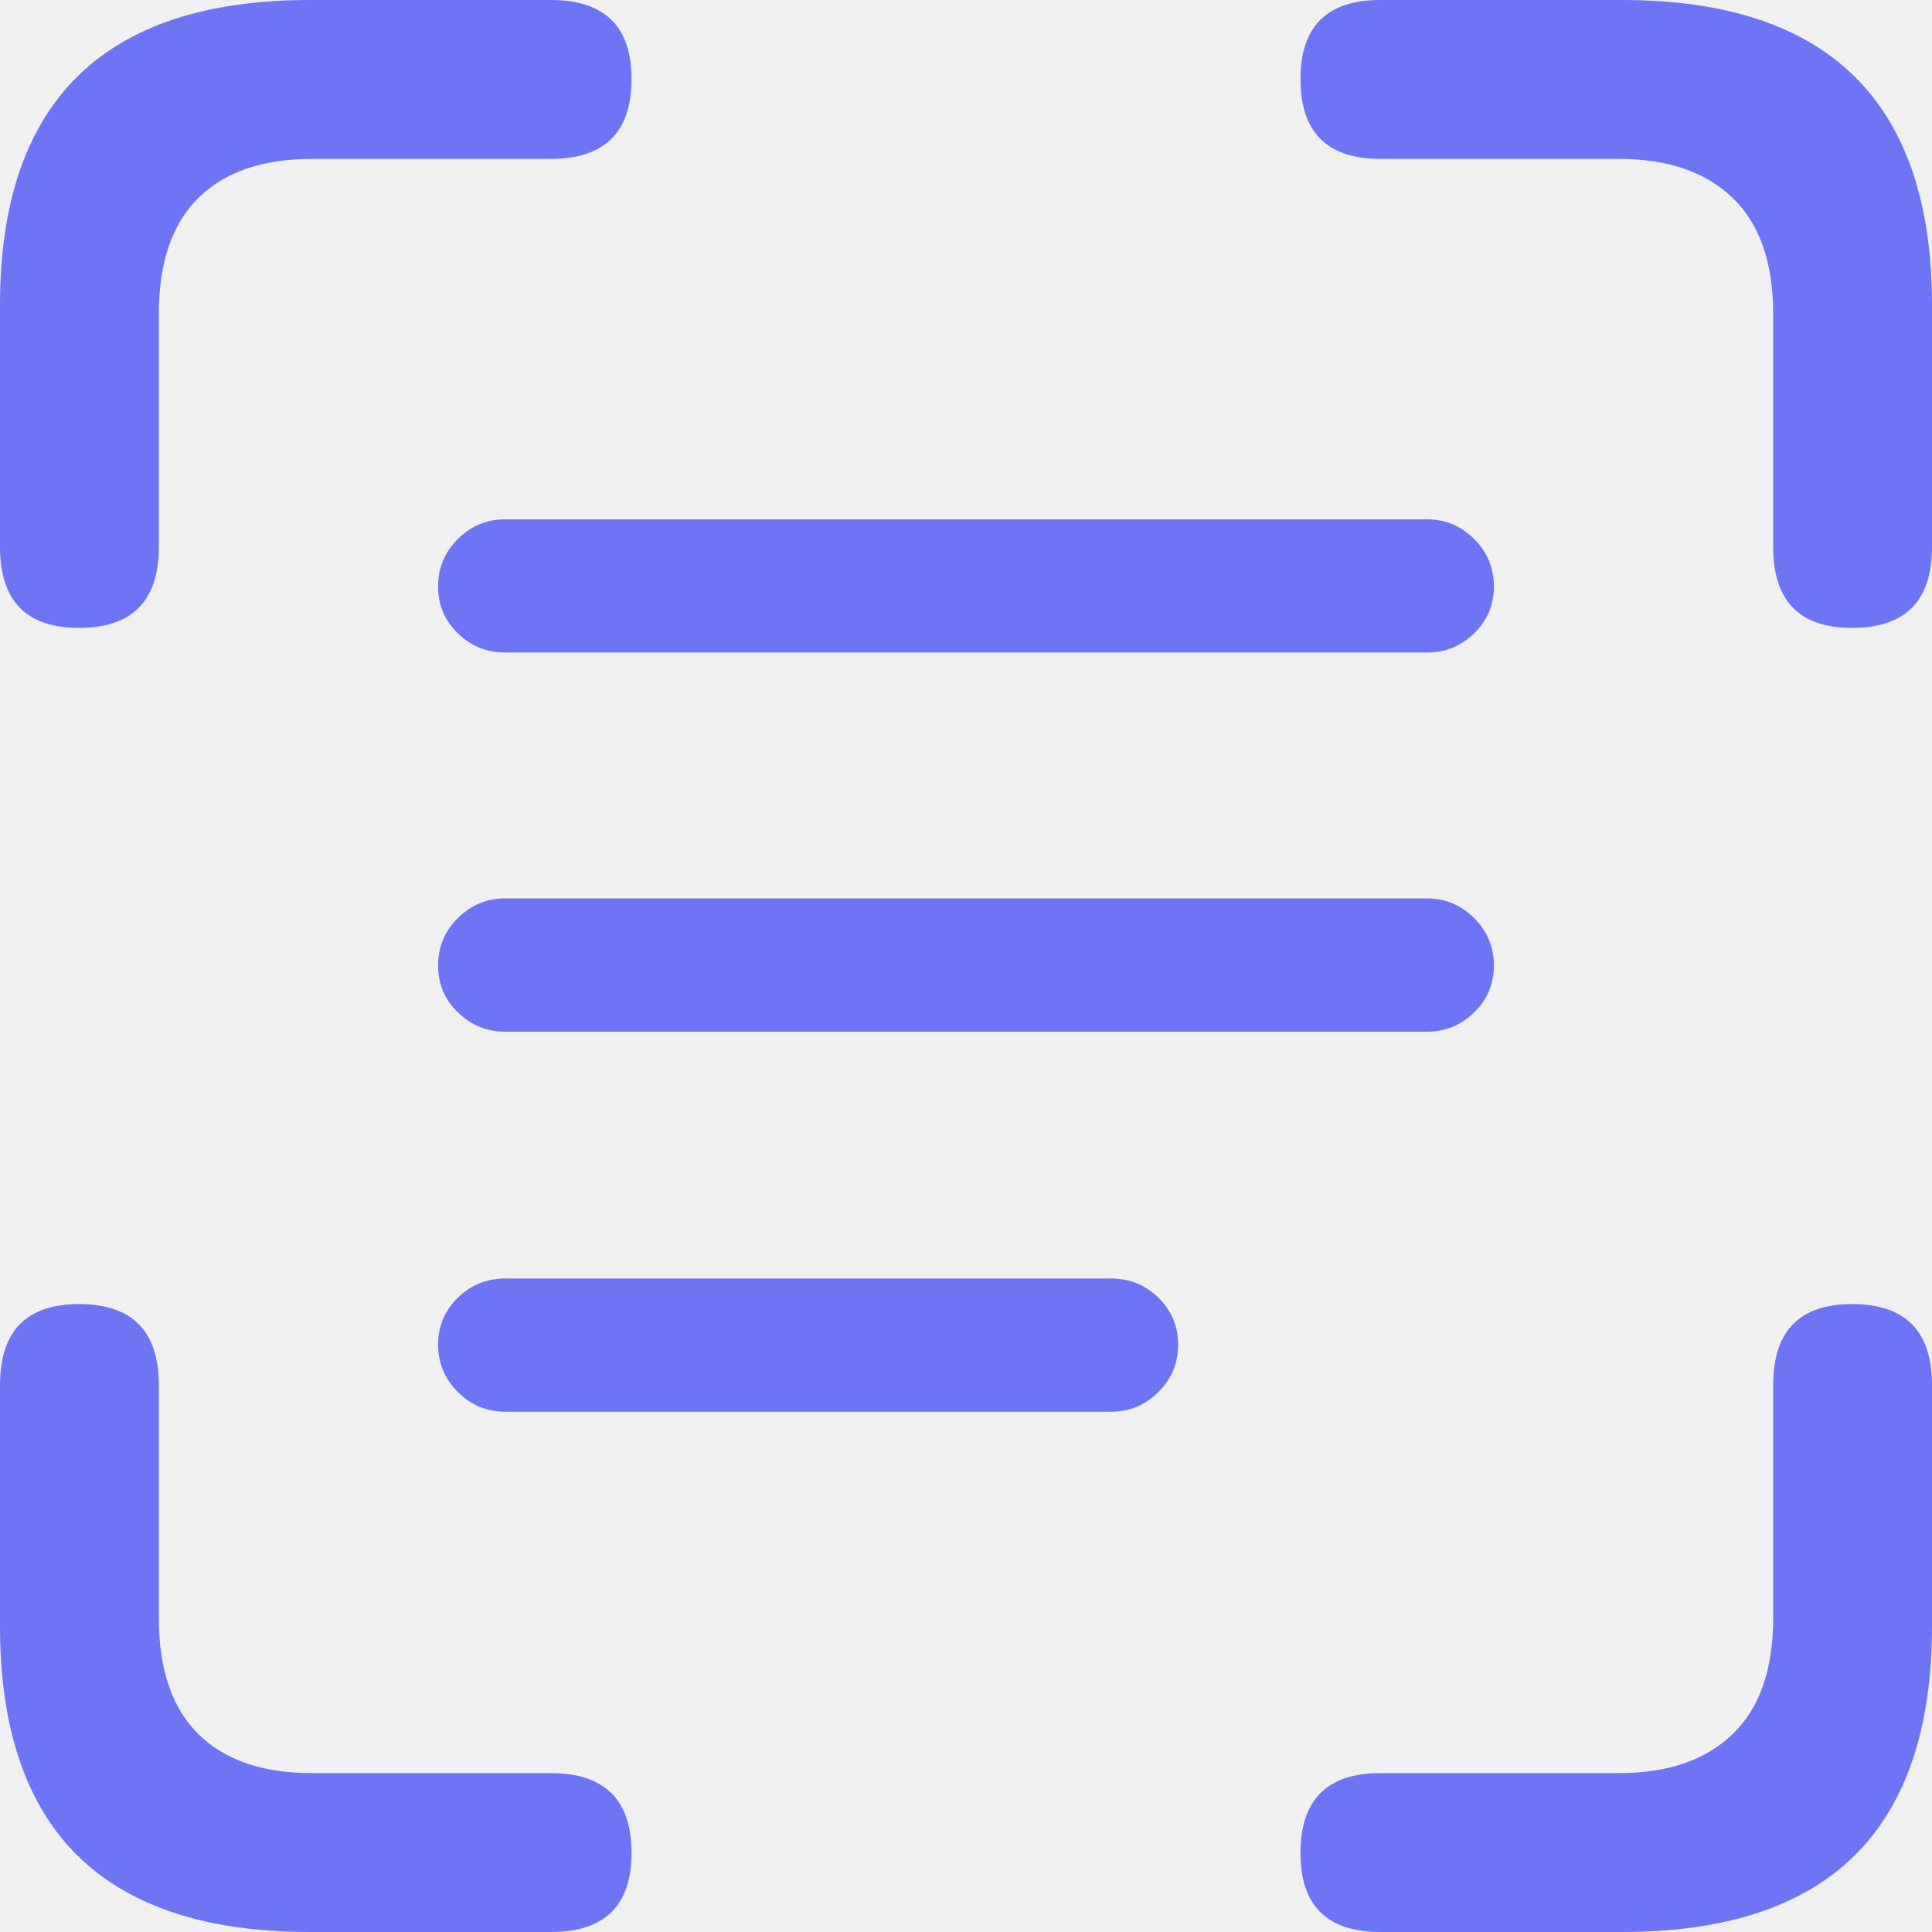
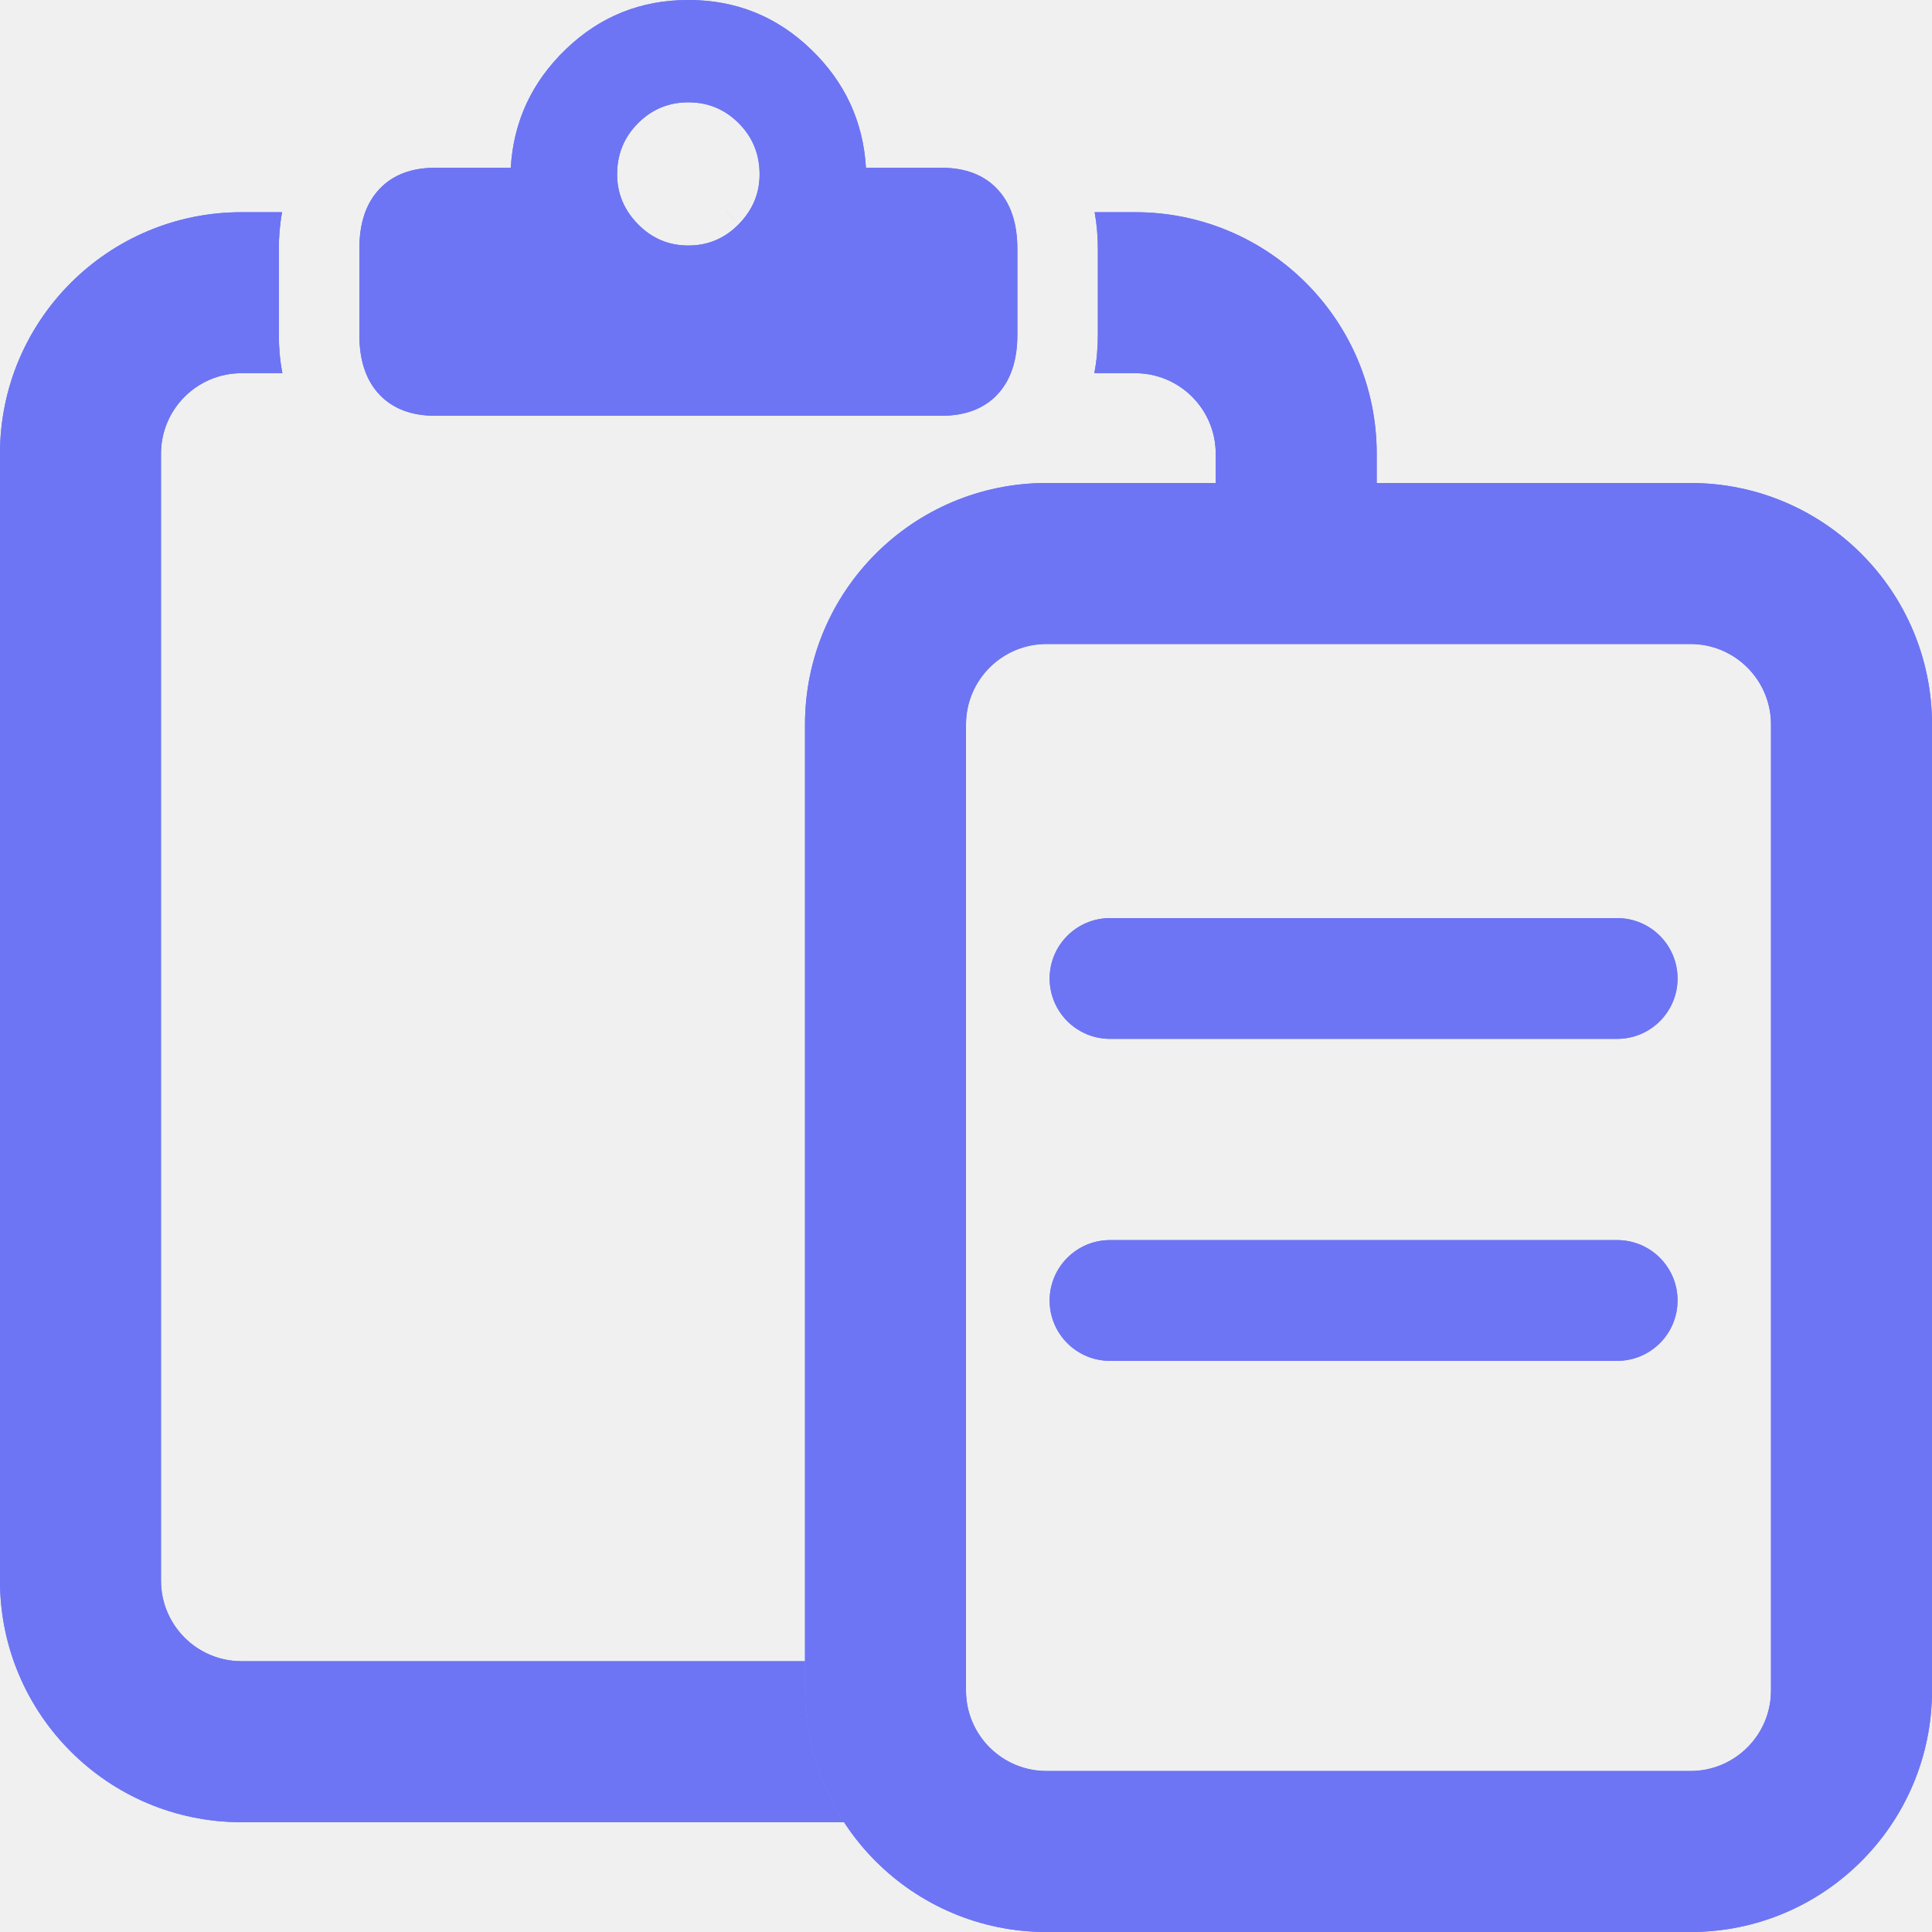
<svg xmlns="http://www.w3.org/2000/svg" width="24" height="24" viewBox="0 0 24 24" fill="none">
  <g clip-path="url(#clip0_7702_145443)">
-     <path d="M5.442 7.285C5.442 7.514 5.524 7.708 5.687 7.867C5.851 8.027 6.047 8.106 6.276 8.106H17.724C17.953 8.106 18.149 8.027 18.313 7.867C18.476 7.708 18.558 7.514 18.558 7.285C18.558 7.056 18.476 6.859 18.313 6.696C18.149 6.532 17.953 6.451 17.724 6.451H6.276C6.047 6.451 5.851 6.532 5.687 6.696C5.524 6.859 5.442 7.056 5.442 7.285ZM5.442 11.994C5.442 12.223 5.524 12.417 5.687 12.576C5.851 12.736 6.047 12.816 6.276 12.816H17.724C17.953 12.816 18.149 12.736 18.313 12.576C18.476 12.417 18.558 12.223 18.558 11.994C18.558 11.765 18.476 11.569 18.313 11.405C18.149 11.242 17.953 11.16 17.724 11.16H6.276C6.047 11.16 5.851 11.242 5.687 11.405C5.524 11.569 5.442 11.765 5.442 11.994ZM5.442 16.703C5.442 16.932 5.524 17.128 5.687 17.292C5.851 17.455 6.047 17.537 6.276 17.537H13.802C14.031 17.537 14.227 17.455 14.39 17.292C14.554 17.128 14.635 16.932 14.635 16.703C14.635 16.474 14.554 16.28 14.39 16.121C14.227 15.961 14.031 15.882 13.802 15.882H6.276C6.047 15.882 5.851 15.961 5.687 16.121C5.524 16.28 5.442 16.474 5.442 16.703ZM0.981 7.8C1.643 7.8 1.973 7.464 1.973 6.794V3.9C1.973 3.262 2.137 2.782 2.464 2.459C2.791 2.136 3.26 1.974 3.873 1.974H6.84C7.51 1.974 7.845 1.643 7.845 0.981C7.845 0.327 7.51 0 6.84 0H3.849C2.566 0 1.604 0.317 0.962 0.95C0.321 1.584 0 2.53 0 3.789V6.794C0 7.464 0.327 7.8 0.981 7.8ZM23.007 7.8C23.669 7.8 24 7.464 24 6.794V3.789C24 2.53 23.679 1.584 23.038 0.95C22.396 0.317 21.434 0 20.151 0H17.148C16.486 0 16.155 0.327 16.155 0.981C16.155 1.643 16.486 1.974 17.148 1.974H20.114C20.719 1.974 21.189 2.136 21.524 2.459C21.859 2.782 22.027 3.262 22.027 3.9V6.794C22.027 7.464 22.353 7.8 23.007 7.8ZM3.849 24H6.84C7.51 24 7.845 23.673 7.845 23.019C7.845 22.357 7.51 22.026 6.84 22.026H3.873C3.26 22.026 2.791 21.864 2.464 21.541C2.137 21.218 1.973 20.738 1.973 20.1V17.206C1.973 16.535 1.643 16.2 0.981 16.2C0.327 16.2 0 16.535 0 17.206V20.198C0 21.465 0.321 22.416 0.962 23.05C1.604 23.683 2.566 24 3.849 24ZM17.148 24H20.151C21.434 24 22.396 23.683 23.038 23.05C23.679 22.416 24 21.465 24 20.198V17.206C24 16.535 23.669 16.2 23.007 16.2C22.353 16.2 22.027 16.535 22.027 17.206V20.1C22.027 20.738 21.859 21.218 21.524 21.541C21.189 21.864 20.719 22.026 20.114 22.026H17.148C16.486 22.026 16.155 22.357 16.155 23.019C16.155 23.673 16.486 24 17.148 24Z" fill="#6D75F4" />
+     <path d="M5.409 5.165H11.693C11.991 5.165 12.223 5.077 12.389 4.901C12.555 4.725 12.638 4.477 12.638 4.159V3.091C12.638 2.772 12.555 2.525 12.389 2.349C12.223 2.172 11.991 2.084 11.693 2.084H10.757C10.723 1.508 10.495 1.017 10.071 0.61C9.647 0.203 9.141 0 8.551 0C7.961 0 7.455 0.203 7.031 0.61C6.607 1.017 6.379 1.508 6.345 2.084H5.409C5.111 2.084 4.879 2.172 4.713 2.349C4.547 2.525 4.464 2.772 4.464 3.091V4.159C4.464 4.477 4.547 4.725 4.713 4.901C4.879 5.077 5.111 5.165 5.409 5.165ZM8.551 3.05C8.307 3.05 8.099 2.962 7.926 2.786C7.753 2.61 7.666 2.403 7.666 2.166C7.666 1.915 7.753 1.703 7.926 1.53C8.099 1.357 8.307 1.271 8.551 1.271C8.795 1.271 9.003 1.357 9.176 1.53C9.349 1.703 9.436 1.915 9.436 2.166C9.436 2.403 9.349 2.61 9.176 2.786C9.003 2.962 8.795 3.05 8.551 3.05Z" fill="#6D75F4" />
+     <path fill-rule="evenodd" clip-rule="evenodd" d="M9.024 2.636L9.176 2.786L9.023 2.636H9.024ZM13.598 2.636H14.102C15.759 2.636 17.102 3.979 17.102 5.636V6H15.102V5.636C15.102 5.084 14.654 4.636 14.102 4.636H13.594C13.625 4.477 13.638 4.316 13.638 4.159V3.091C13.638 2.941 13.626 2.788 13.598 2.636ZM3.508 4.636C3.477 4.477 3.464 4.316 3.464 4.159V3.091C3.464 2.941 3.476 2.788 3.504 2.636H3C1.343 2.636 0 3.979 0 5.636V19.636C0 21.293 1.343 22.636 3 22.636H10.485C10.178 22.166 10 21.604 10 21V20.636H3C2.448 20.636 2 20.188 2 19.636V5.636C2 5.084 2.448 4.636 3 4.636H3.508Z" fill="#6D75F4" />
+     <path fill-rule="evenodd" clip-rule="evenodd" d="M21 8H13C12.448 8 12 8.448 12 9V21C12 21.552 12.448 22 13 22H21C21.552 22 22 21.552 22 21V9C22 8.448 21.552 8 21 8ZM13 6C11.343 6 10 7.343 10 9V21C10 22.657 11.343 24 13 24H21C22.657 24 24 22.657 24 21V9C24 7.343 22.657 6 21 6H13Z" fill="#6D75F4" />
+     <path fill-rule="evenodd" clip-rule="evenodd" d="M20.839 16.155C20.839 16.57 20.503 16.905 20.089 16.905L13.789 16.905C13.375 16.905 13.039 16.57 13.039 16.155C13.039 15.741 13.375 15.405 13.789 15.405L20.089 15.405C20.503 15.405 20.839 15.741 20.839 16.155Z" fill="#6D75F4" />
+     <path fill-rule="evenodd" clip-rule="evenodd" d="M20.839 12.155C20.839 12.57 20.503 12.905 20.089 12.905L13.789 12.905C13.375 12.905 13.039 12.57 13.039 12.155C13.039 11.741 13.375 11.405 13.789 11.405L20.089 11.405C20.503 11.405 20.839 11.741 20.839 12.155Z" fill="#6D75F4" />
+     <path d="M5.409 5.165H11.693C11.991 5.165 12.223 5.077 12.389 4.901C12.555 4.725 12.638 4.477 12.638 4.159V3.091C12.638 2.772 12.555 2.525 12.389 2.349C12.223 2.172 11.991 2.084 11.693 2.084H10.757C10.723 1.508 10.495 1.017 10.071 0.61C9.647 0.203 9.141 0 8.551 0C7.961 0 7.455 0.203 7.031 0.61C6.607 1.017 6.379 1.508 6.345 2.084H5.409C5.111 2.084 4.879 2.172 4.713 2.349C4.547 2.525 4.464 2.772 4.464 3.091V4.159C4.464 4.477 4.547 4.725 4.713 4.901C4.879 5.077 5.111 5.165 5.409 5.165ZM8.551 3.05C8.307 3.05 8.099 2.962 7.926 2.786C7.753 2.61 7.666 2.403 7.666 2.166C7.666 1.915 7.753 1.703 7.926 1.53C8.099 1.357 8.307 1.271 8.551 1.271C8.795 1.271 9.003 1.357 9.176 1.53C9.349 1.703 9.436 1.915 9.436 2.166C9.436 2.403 9.349 2.61 9.176 2.786C9.003 2.962 8.795 3.05 8.551 3.05Z" fill="#6D75F4" />
+     <path d="M13.598 2.636H14.102C15.759 2.636 17.102 3.979 17.102 5.636V6H15.102V5.636C15.102 5.084 14.654 4.636 14.102 4.636H13.594C13.625 4.477 13.638 4.316 13.638 4.159V3.091C13.638 2.941 13.626 2.788 13.598 2.636Z" fill="#6D75F4" />
+     <path d="M3.508 4.636C3.477 4.477 3.464 4.316 3.464 4.159V3.091C3.464 2.941 3.476 2.788 3.504 2.636H3C1.343 2.636 0 3.979 0 5.636V19.636C0 21.293 1.343 22.636 3 22.636H10.485C10.178 22.166 10 21.604 10 21V20.636H3C2.448 20.636 2 20.188 2 19.636V5.636C2 5.084 2.448 4.636 3 4.636H3.508Z" fill="#6D75F4" />
+     <path fill-rule="evenodd" clip-rule="evenodd" d="M21 8H13C12.448 8 12 8.448 12 9V21C12 21.552 12.448 22 13 22H21C21.552 22 22 21.552 22 21V9C22 8.448 21.552 8 21 8ZM13 6C11.343 6 10 7.343 10 9V21C10 22.657 11.343 24 13 24H21C22.657 24 24 22.657 24 21V9C24 7.343 22.657 6 21 6H13Z" fill="#6D75F4" />
+     <path fill-rule="evenodd" clip-rule="evenodd" d="M20.839 16.155C20.839 16.57 20.503 16.905 20.089 16.905L13.789 16.905C13.375 16.905 13.039 16.57 13.039 16.155C13.039 15.741 13.375 15.405 13.789 15.405L20.089 15.405C20.503 15.405 20.839 15.741 20.839 16.155Z" fill="#6D75F4" />
+     <path fill-rule="evenodd" clip-rule="evenodd" d="M20.839 12.155C20.839 12.57 20.503 12.905 20.089 12.905H13.789C13.375 12.905 13.039 12.57 13.039 12.155C13.039 11.741 13.375 11.405 13.789 11.405H20.089C20.503 11.405 20.839 11.741 20.839 12.155Z" fill="#6D75F4" />
  </g>
  <defs>
    <clipPath id="clip0_7702_145443">
      <rect width="24" height="24" fill="white" />
    </clipPath>
  </defs>
</svg>
